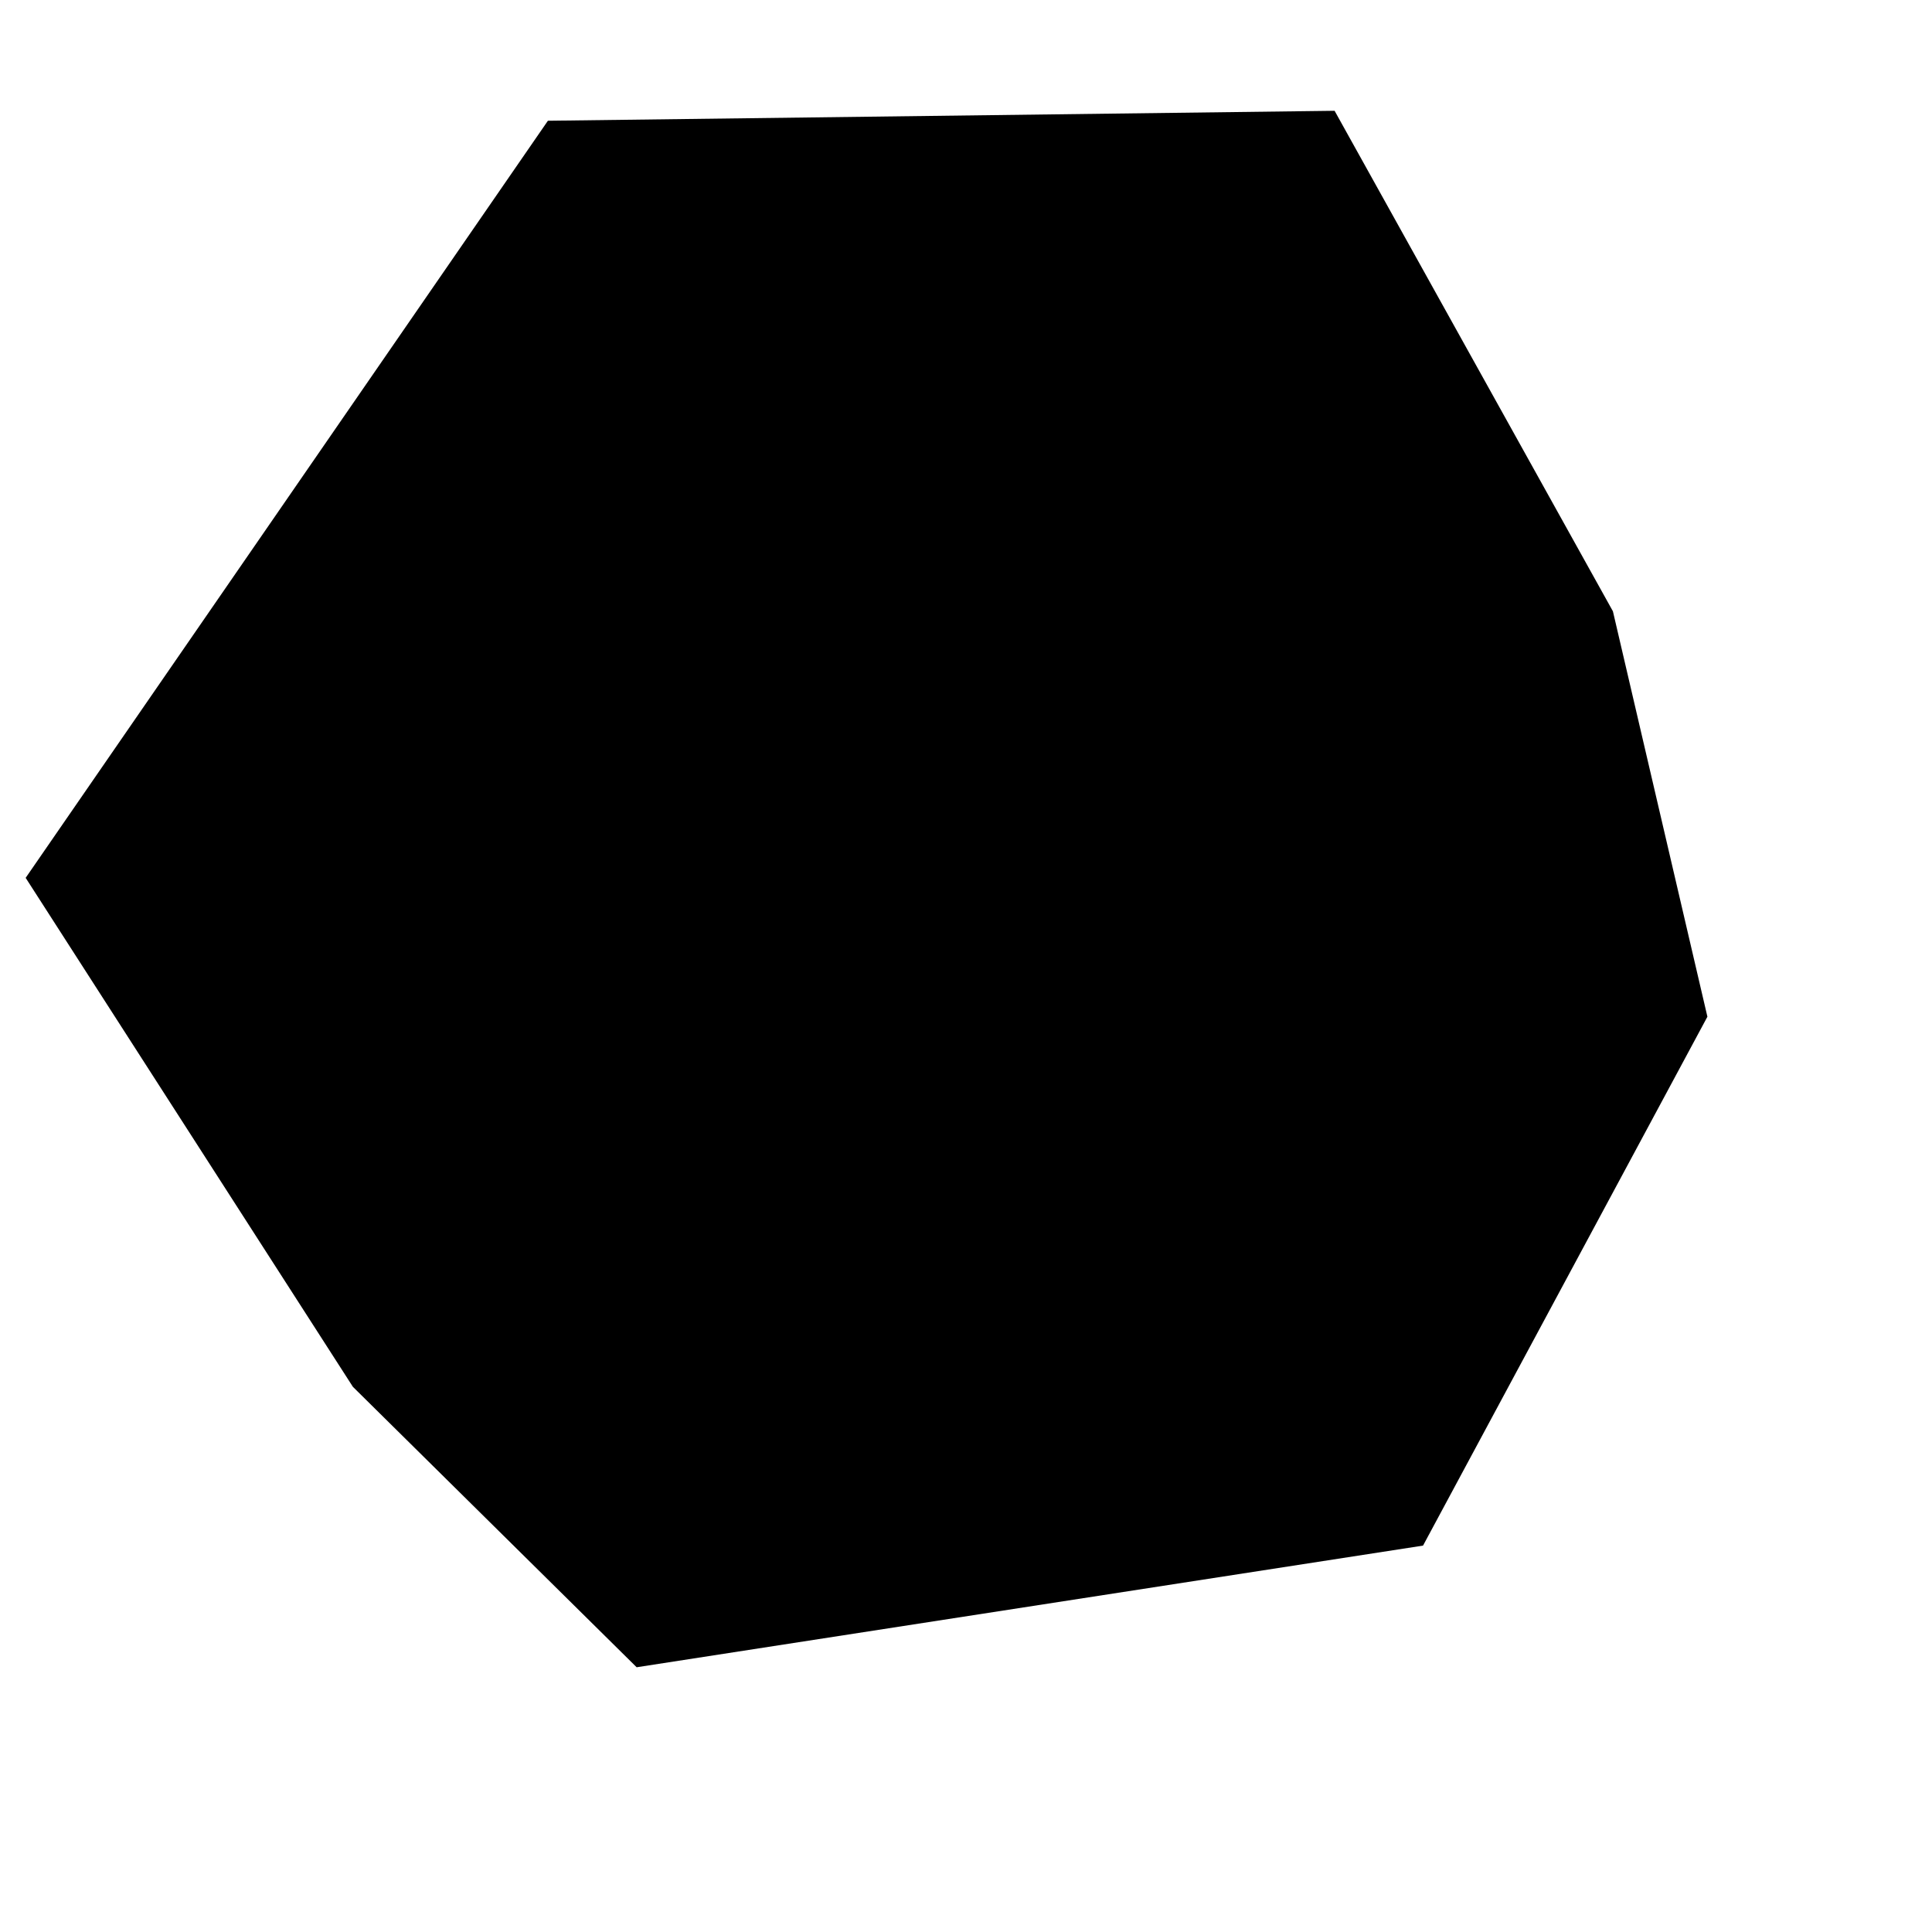
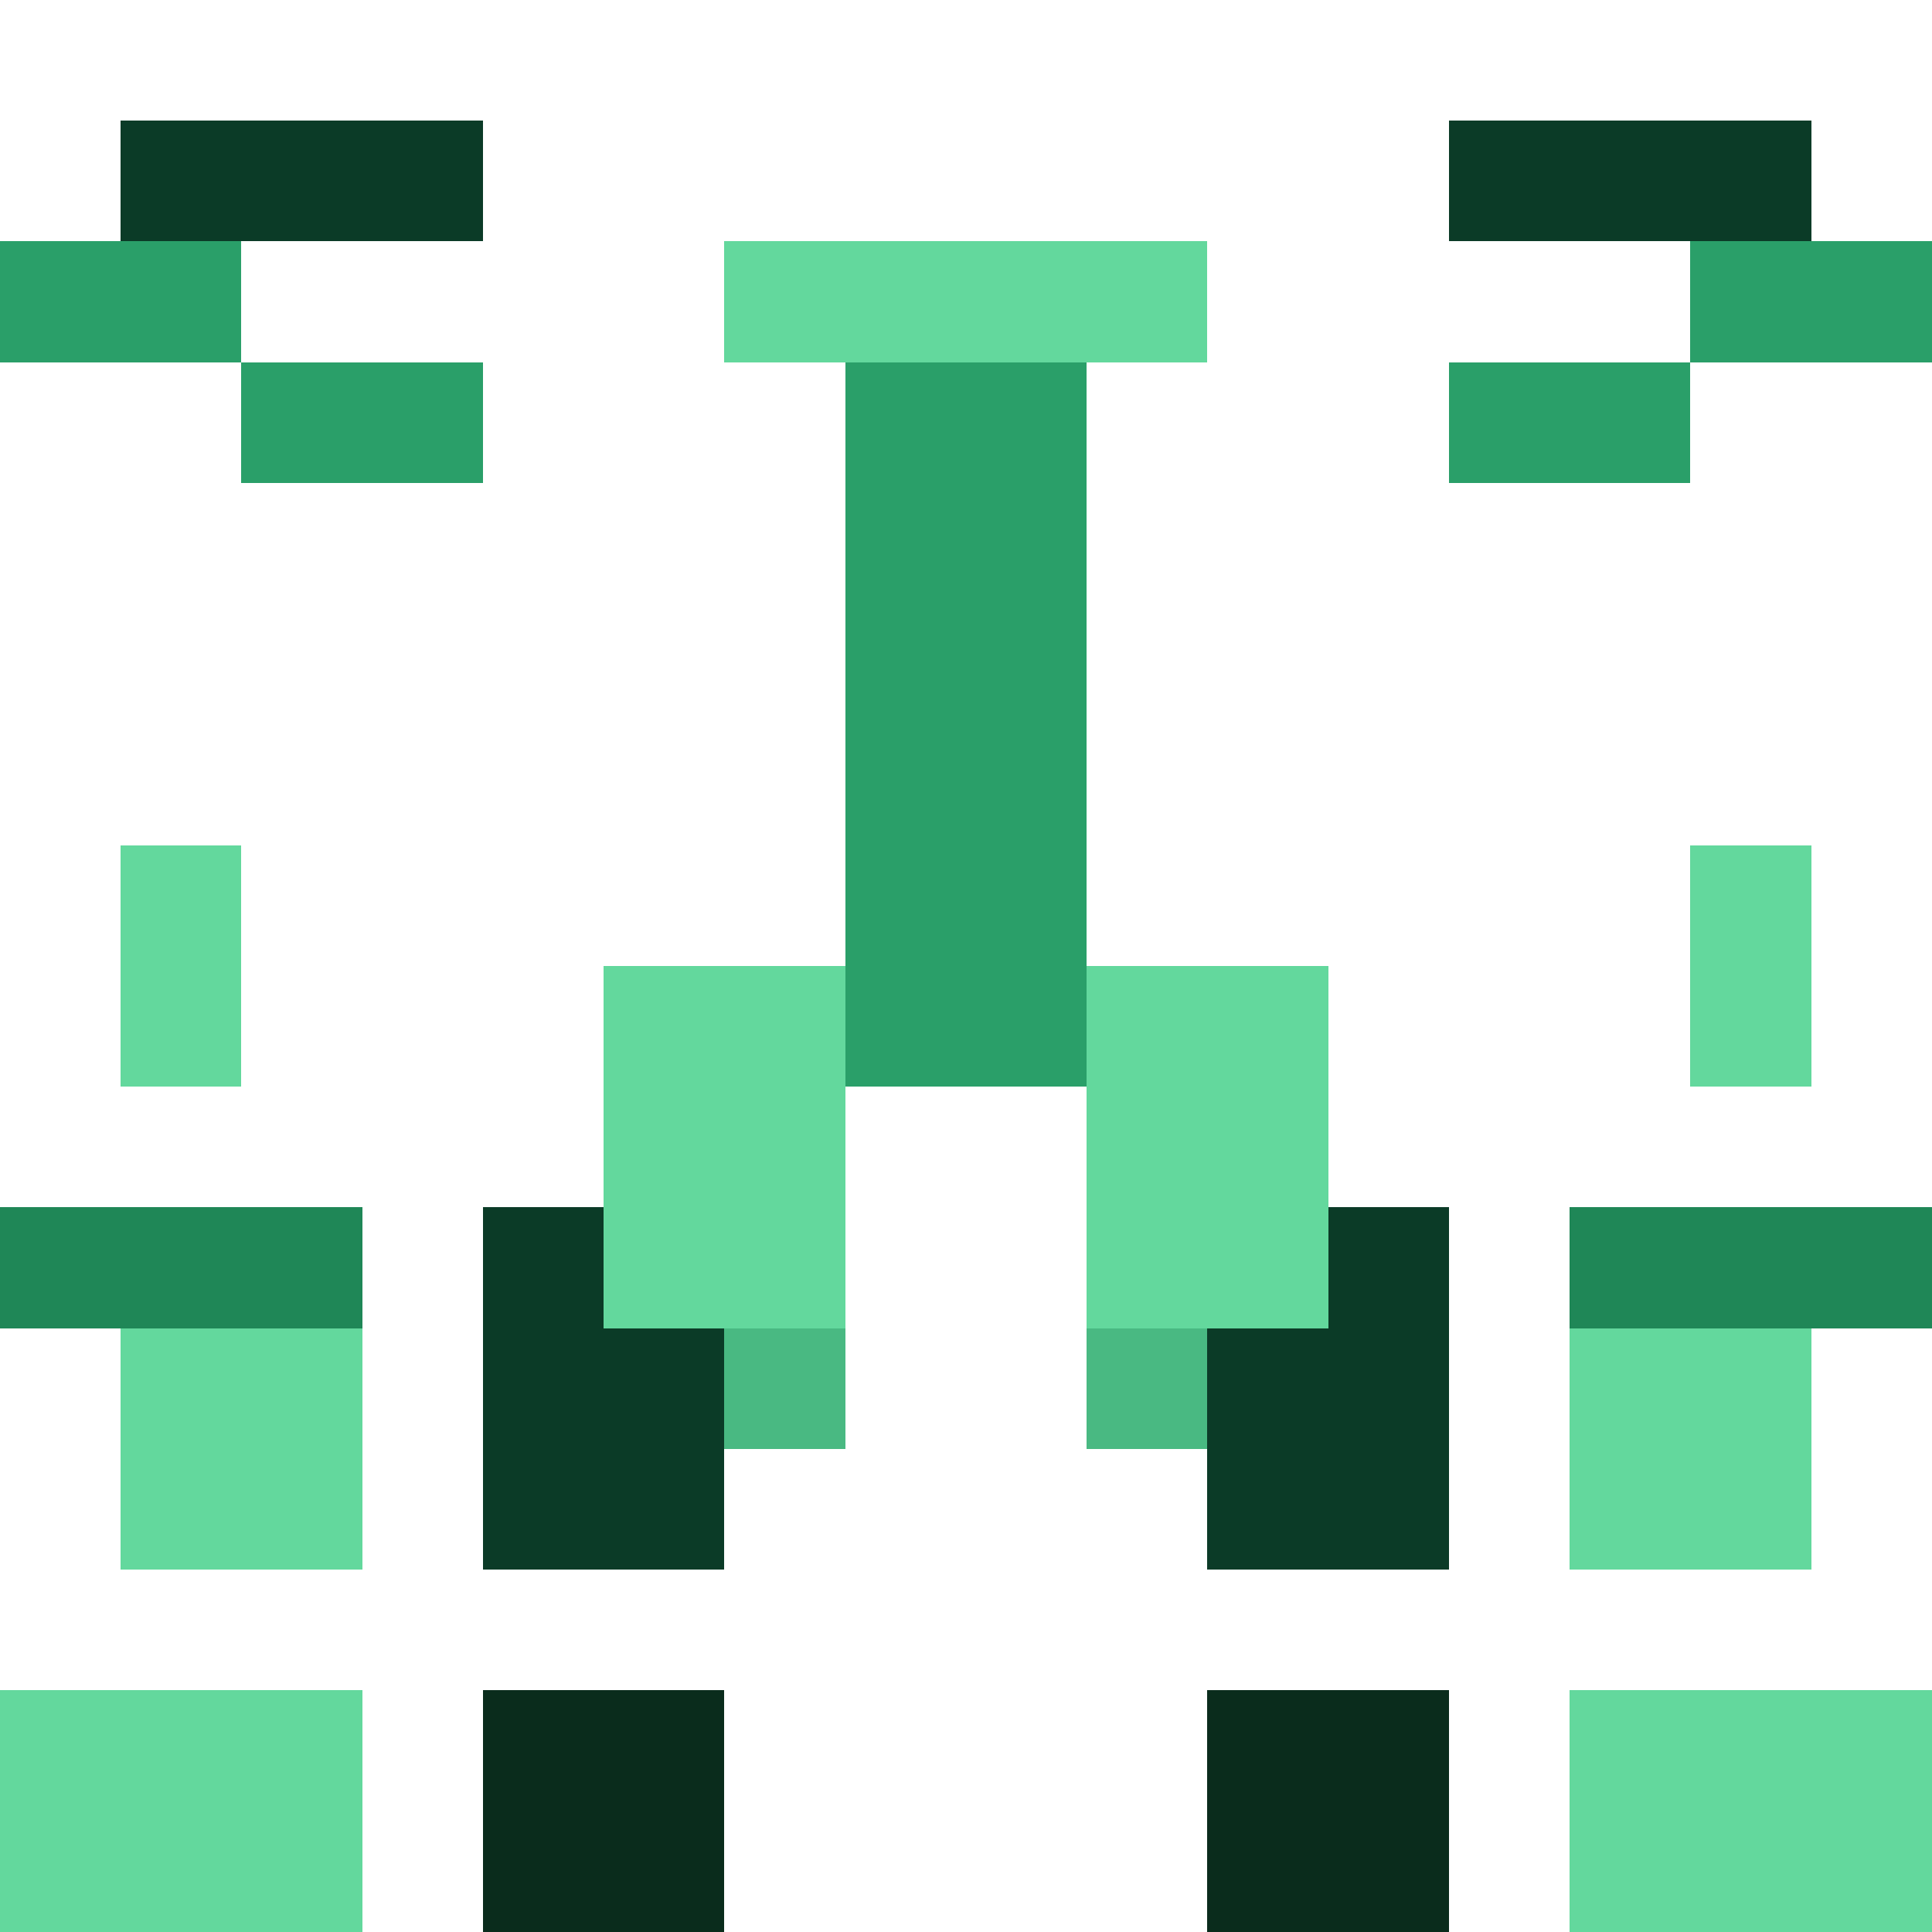
- <svg xmlns="http://www.w3.org/2000/svg" viewBox="0 0 64 64" role="img" aria-hidden="true">
-   <path d="M56.56 33.68 L47.14 51.20 L21.09 55.23 L11.69 45.94 L0.85 29.08 L18.15 4.00 L44.21 3.67 L53.43 20.25 Z" fill="#000" />
-   <circle cx="31.69" cy="32.00" r="12.64" fill="#000" />
+ <svg xmlns="http://www.w3.org/2000/svg" width="64" height="64" viewBox="0 0 32 32" fill="none" shape-rendering="crispEdges">
+   <rect x="2" y="2" width="6" height="2" fill="#0B3B27" />
+   <rect x="24" y="2" width="6" height="2" fill="#0B3B27" />
+   <rect x="0" y="4" width="4" height="2" fill="#2A9F69" />
+   <rect x="12" y="4" width="8" height="2" fill="#63D89D" />
+   <rect x="28" y="4" width="4" height="2" fill="#2A9F69" />
+   <rect x="4" y="6" width="4" height="2" fill="#2A9F69" />
+   <rect x="14" y="6" width="4" height="2" fill="#2A9F69" />
+   <rect x="24" y="6" width="4" height="2" fill="#2A9F69" />
+   <rect x="14" y="8" width="4" height="2" fill="#2A9F69" />
+   <rect x="14" y="10" width="4" height="2" fill="#2A9F69" />
+   <rect x="14" y="12" width="4" height="2" fill="#2A9F69" />
+   <rect x="2" y="14" width="2" height="2" fill="#63D89D" />
+   <rect x="14" y="14" width="4" height="2" fill="#2A9F69" />
+   <rect x="28" y="14" width="2" height="2" fill="#63D89D" />
+   <rect x="2" y="16" width="2" height="2" fill="#63D89D" />
+   <rect x="10" y="16" width="4" height="2" fill="#63D89D" />
+   <rect x="14" y="16" width="4" height="2" fill="#2A9F69" />
+   <rect x="18" y="16" width="4" height="2" fill="#63D89D" />
+   <rect x="28" y="16" width="2" height="2" fill="#63D89D" />
+   <rect x="10" y="18" width="4" height="2" fill="#63D89D" />
+   <rect x="18" y="18" width="4" height="2" fill="#63D89D" />
+   <rect x="0" y="20" width="6" height="2" fill="#1F8757" />
+   <rect x="8" y="20" width="2" height="2" fill="#0B3B27" />
+   <rect x="10" y="20" width="4" height="2" fill="#63D89D" />
+   <rect x="18" y="20" width="4" height="2" fill="#63D89D" />
+   <rect x="22" y="20" width="2" height="2" fill="#0B3B27" />
+   <rect x="26" y="20" width="6" height="2" fill="#1F8757" />
+   <rect x="2" y="22" width="4" height="2" fill="#63D89D" />
+   <rect x="8" y="22" width="4" height="2" fill="#0B3B27" />
+   <rect x="12" y="22" width="2" height="2" fill="#49B982" />
+   <rect x="18" y="22" width="2" height="2" fill="#49B982" />
+   <rect x="20" y="22" width="4" height="2" fill="#0B3B27" />
+   <rect x="26" y="22" width="4" height="2" fill="#63D89D" />
+   <rect x="2" y="24" width="4" height="2" fill="#63D89D" />
+   <rect x="8" y="24" width="4" height="2" fill="#0B3B27" />
+   <rect x="20" y="24" width="4" height="2" fill="#0B3B27" />
+   <rect x="26" y="24" width="4" height="2" fill="#63D89D" />
+   <rect x="0" y="28" width="6" height="2" fill="#63D89D" />
+   <rect x="8" y="28" width="4" height="2" fill="#0A2C1C" />
+   <rect x="20" y="28" width="4" height="2" fill="#0A2C1C" />
+   <rect x="26" y="28" width="6" height="2" fill="#63D89D" />
+   <rect x="0" y="30" width="6" height="2" fill="#63D89D" />
+   <rect x="8" y="30" width="4" height="2" fill="#0A2C1C" />
+   <rect x="20" y="30" width="4" height="2" fill="#0A2C1C" />
+   <rect x="26" y="30" width="6" height="2" fill="#63D89D" />
</svg>
